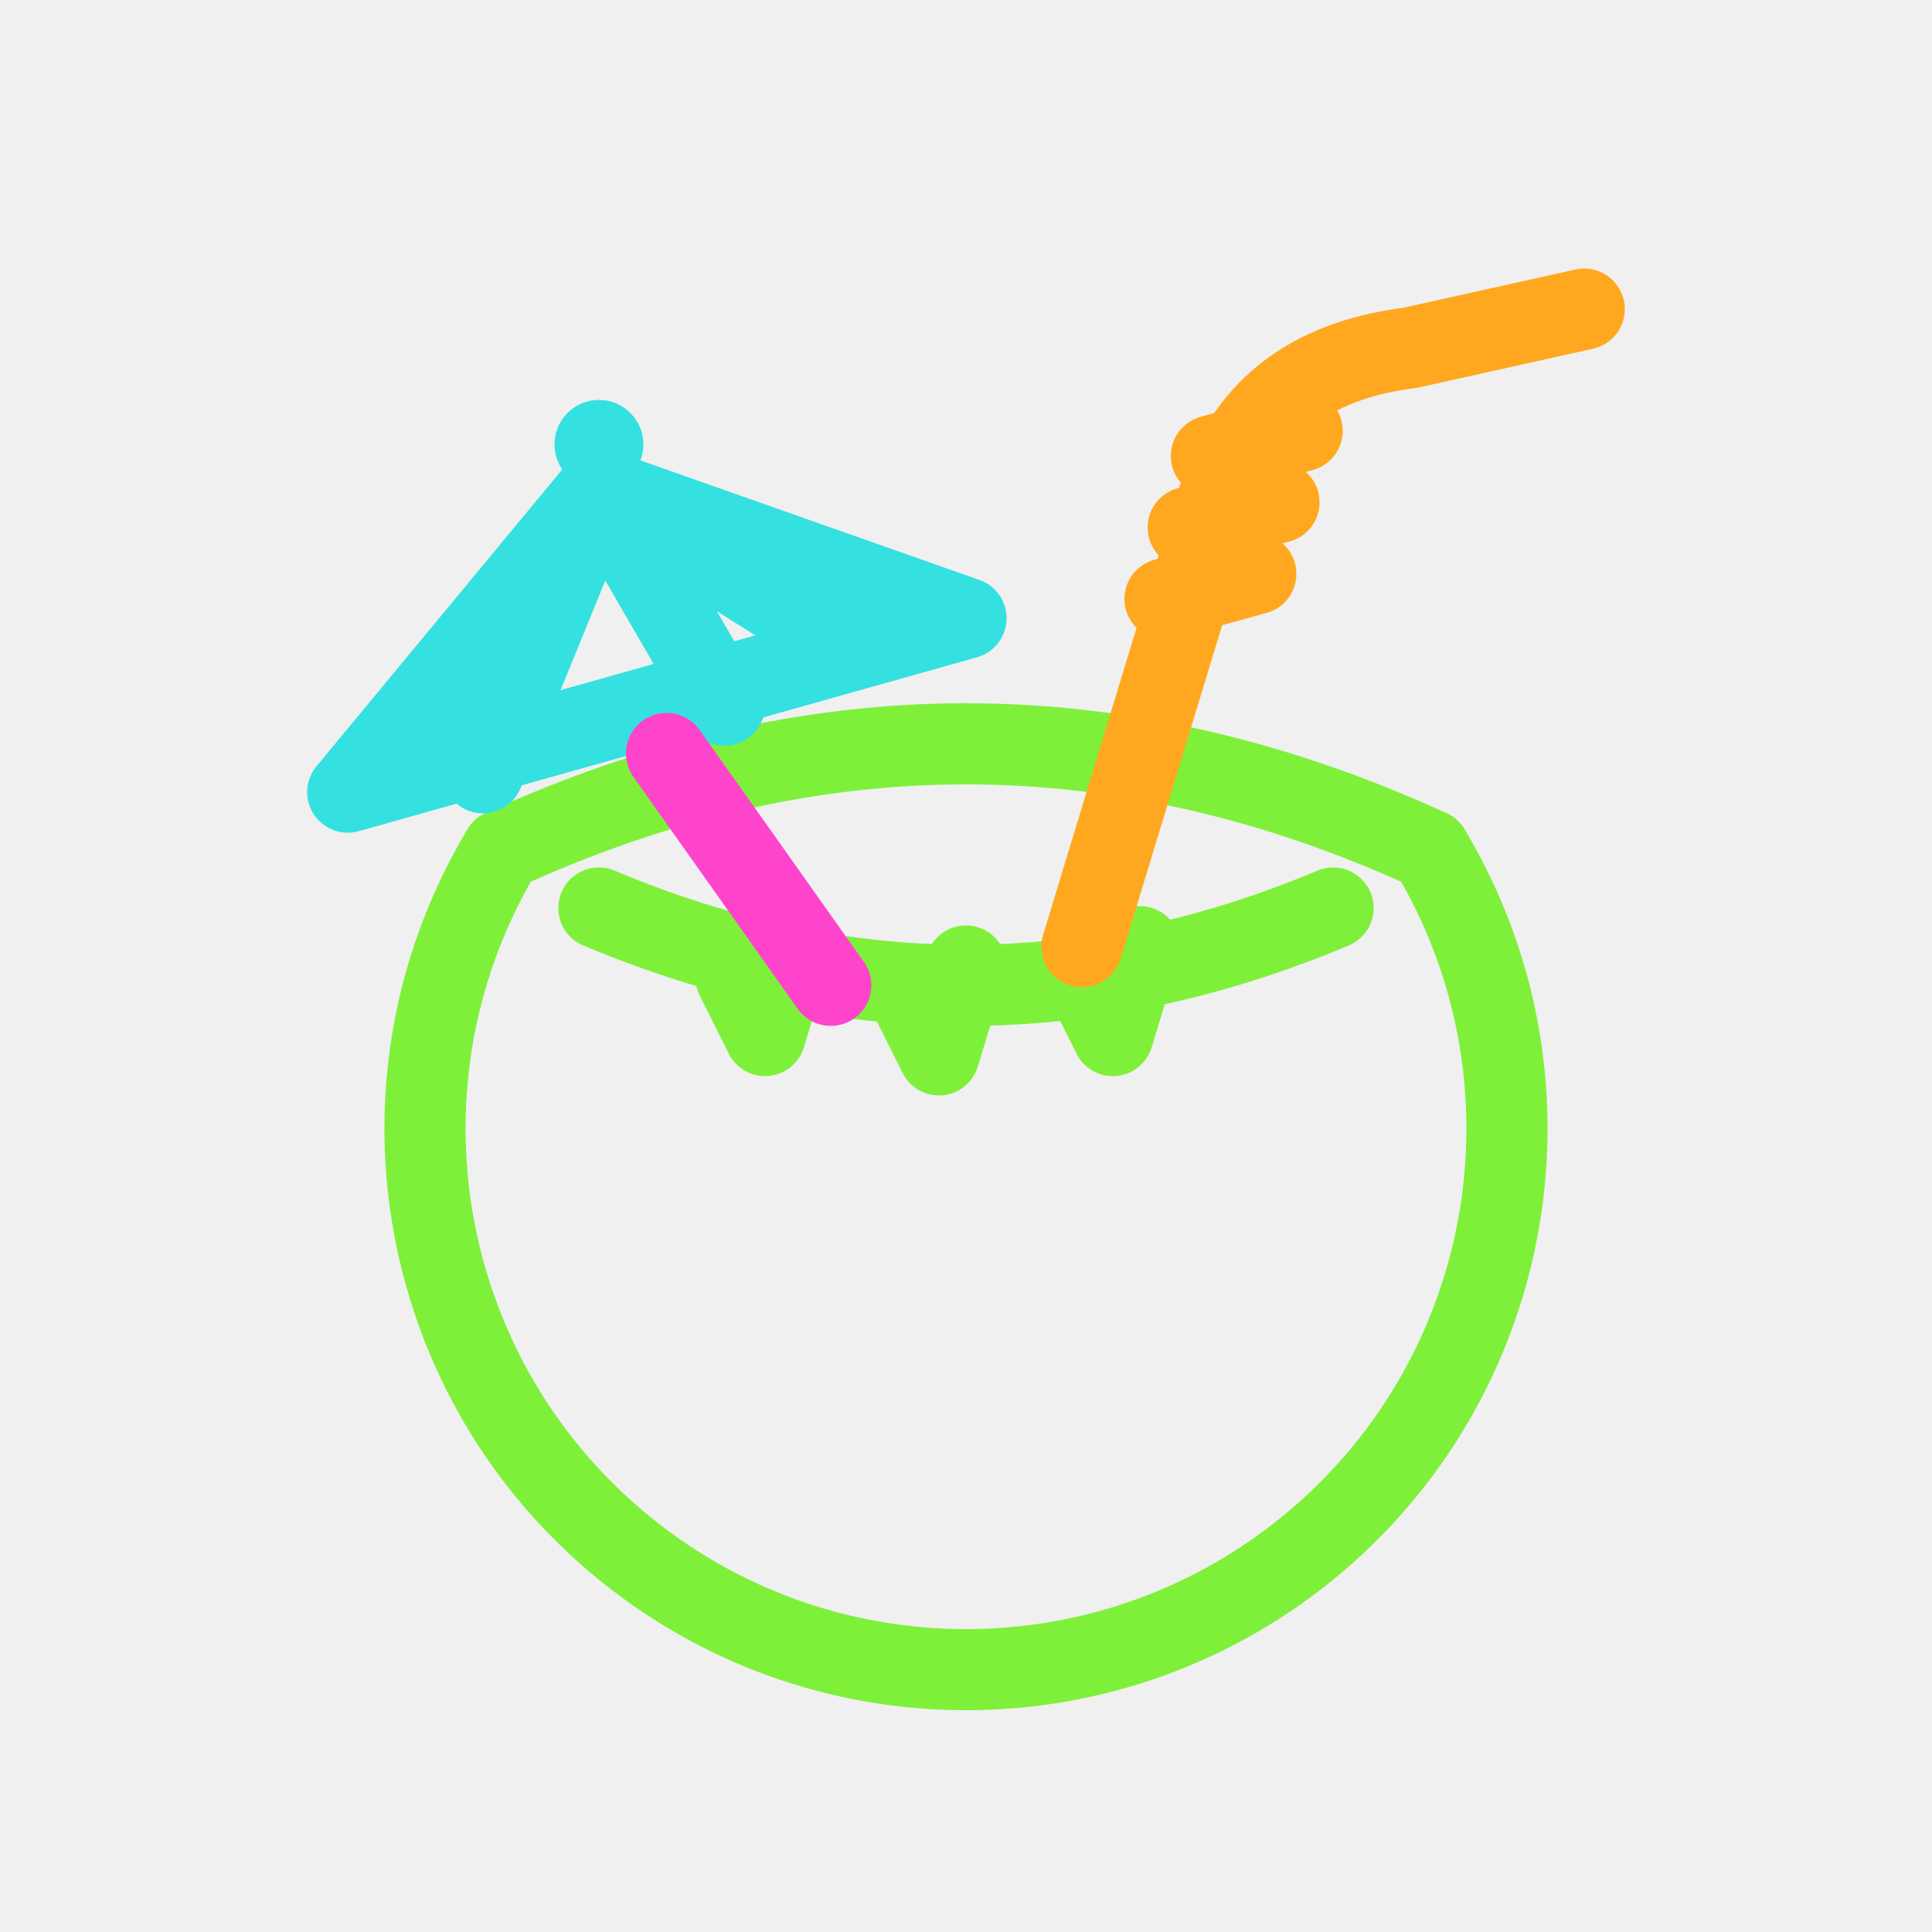
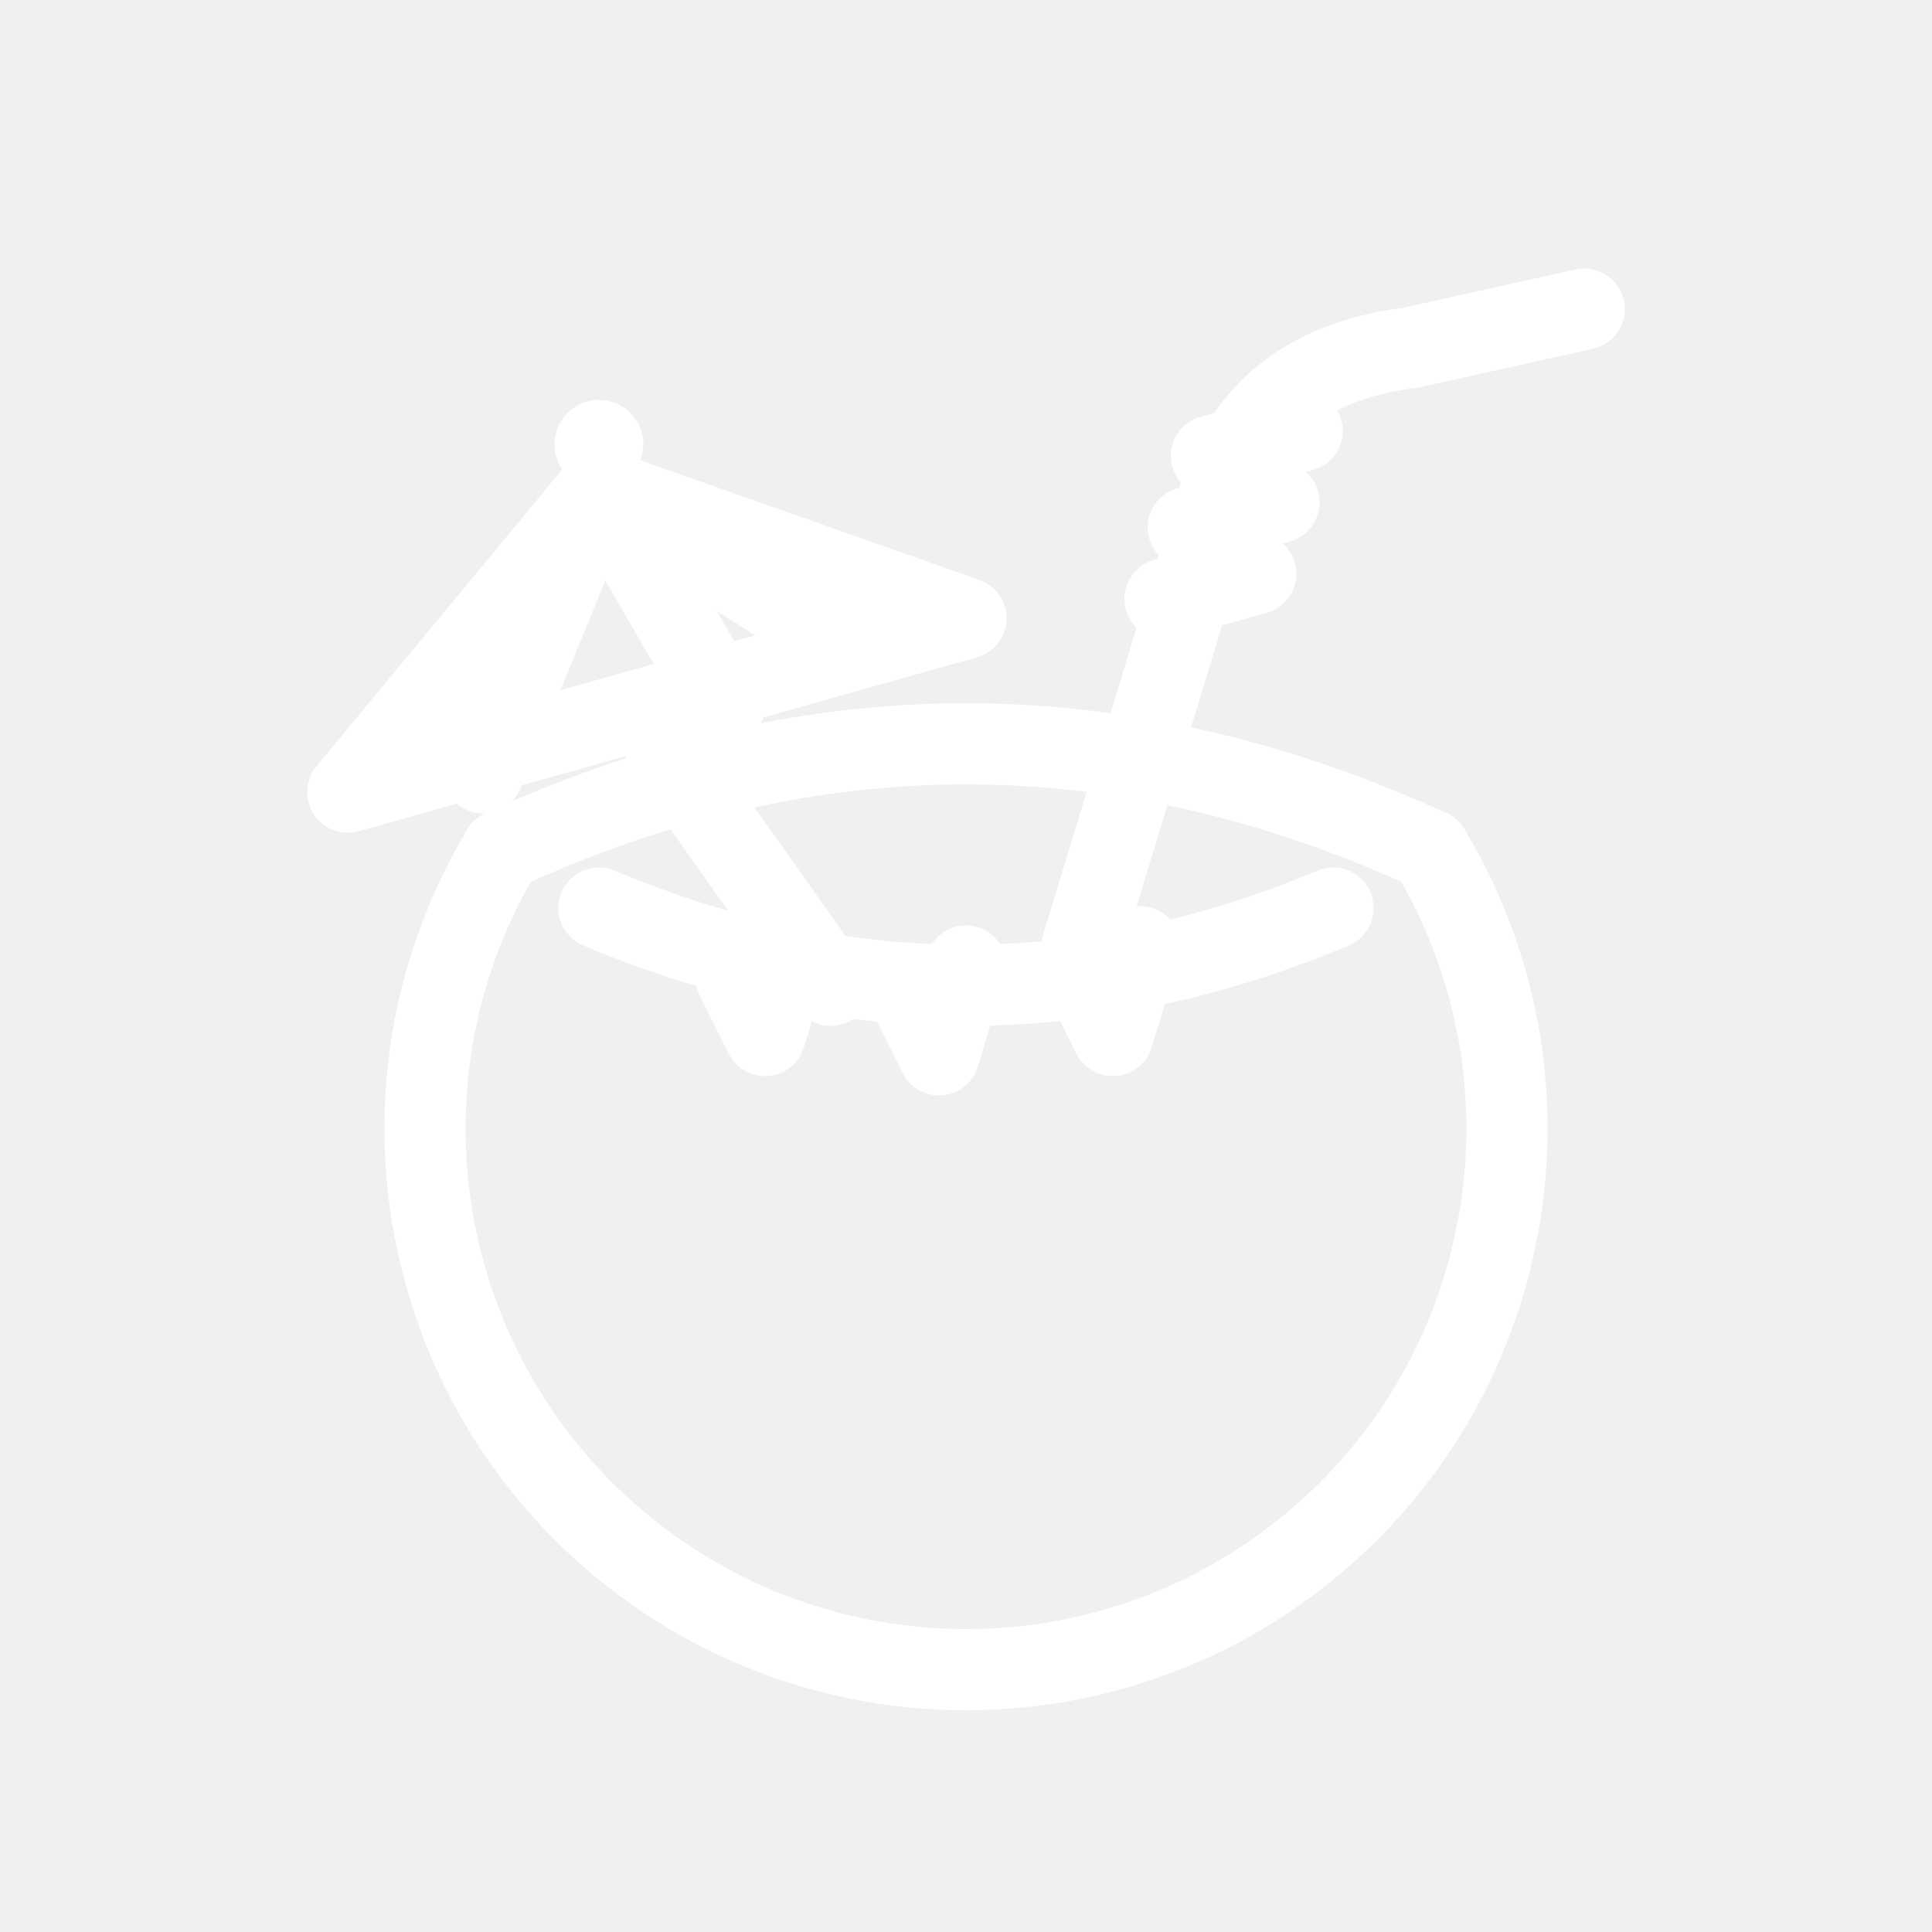
- <svg xmlns="http://www.w3.org/2000/svg" width="48" height="48" viewBox="0 0 100 100" fill="none" stroke-width="4.2" stroke-linecap="round" stroke-linejoin="round">
-   <g stroke="#7ff03a">
-     <path d="M26 44 A28 28 0 1 0 74 44" />
-     <path d="M26 44 Q50 33 74 44" />
-     <path d="M31 47 Q50 55 69 47" />
-     <path d="M41 49 l-1.4 4.6 l-1.5 -3" />
-     <path d="M50 50 l-1.4 4.6 l-1.5 -3" />
-     <path d="M59 49 l-1.4 4.6 l-1.5 -3" />
-   </g>
-   <g stroke="#35e0e0">
-     <circle cx="31" cy="23" r="2.3" fill="#35e0e0" stroke="none" />
-     <path d="M31 25.3 L18 41 L50 32 Z" />
-     <path d="M31 25.3 L25 40 M31 25.3 L37.5 36.5 M31 25.3 L44 33.5" />
-   </g>
-   <path stroke="#ff44cc" d="M34.5 39 L43 51" />
-   <g stroke="#ffa81f">
-     <path d="M56 49 L63 26" />
-     <path d="M63 26 Q65 19 73 18 L82 16" />
-     <path d="M60.3 31 l4.7 -1.3 M61.5 27.3 l4.7 -1.3 M62.7 23.6 l4.7 -1.3" />
-   </g>
+ <svg xmlns="http://www.w3.org/2000/svg" width="48" height="48" viewBox="0 0 100 100" fill="none" stroke="#ffffff" stroke-width="4.2" stroke-linecap="round" stroke-linejoin="round">
+   <path d="M26 44 A28 28 0 1 0 74 44" />
+   <path d="M26 44 Q50 33 74 44" />
+   <path d="M31 47 Q50 55 69 47" />
+   <path d="M41 49 l-1.4 4.6 l-1.5 -3" />
+   <path d="M50 50 l-1.4 4.6 l-1.5 -3" />
+   <path d="M59 49 l-1.4 4.6 l-1.5 -3" />
+   <circle cx="31" cy="23" r="2.3" fill="#ffffff" stroke="none" />
+   <path d="M31 25.3 L18 41 L50 32 Z" />
+   <path d="M31 25.3 L25 40 M31 25.3 L37.5 36.5 M31 25.3 L44 33.5" />
+   <path d="M34.5 39 L43 51" />
+   <path d="M56 49 L63 26" />
+   <path d="M63 26 Q65 19 73 18 L82 16" />
+   <path d="M60.3 31 l4.7 -1.3 M61.5 27.3 l4.7 -1.3 M62.7 23.6 l4.7 -1.3" />
</svg>
